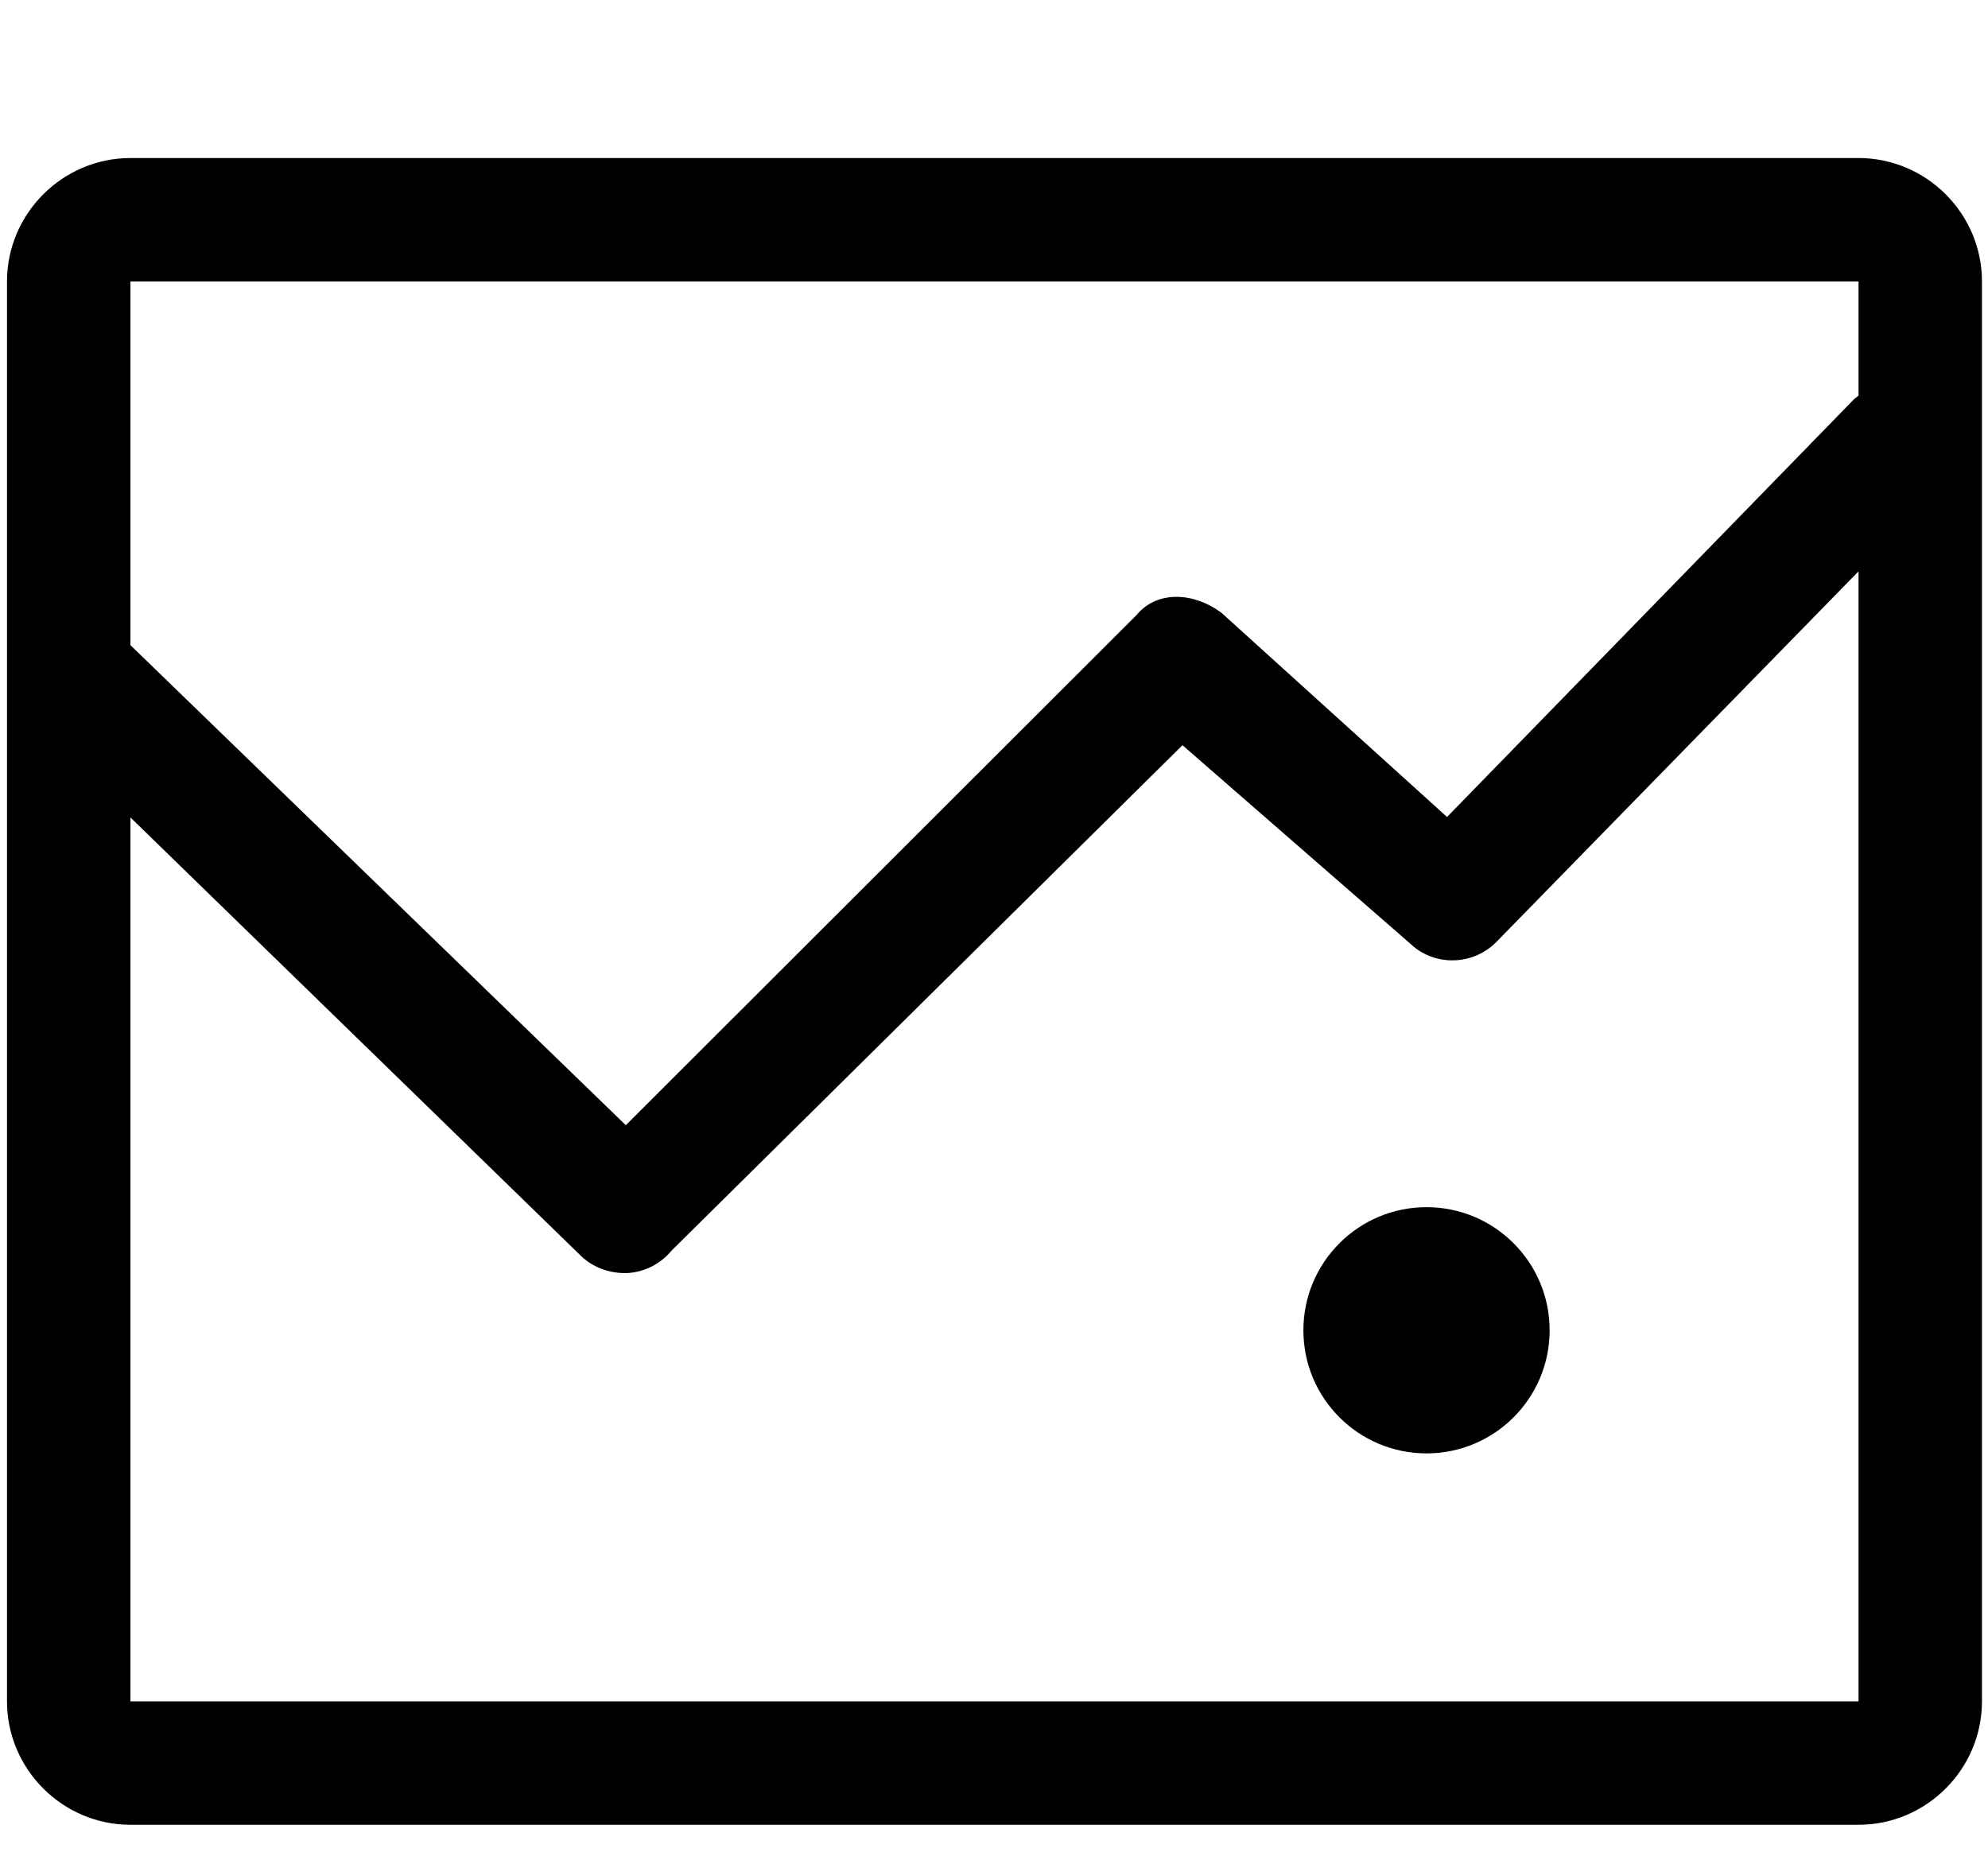
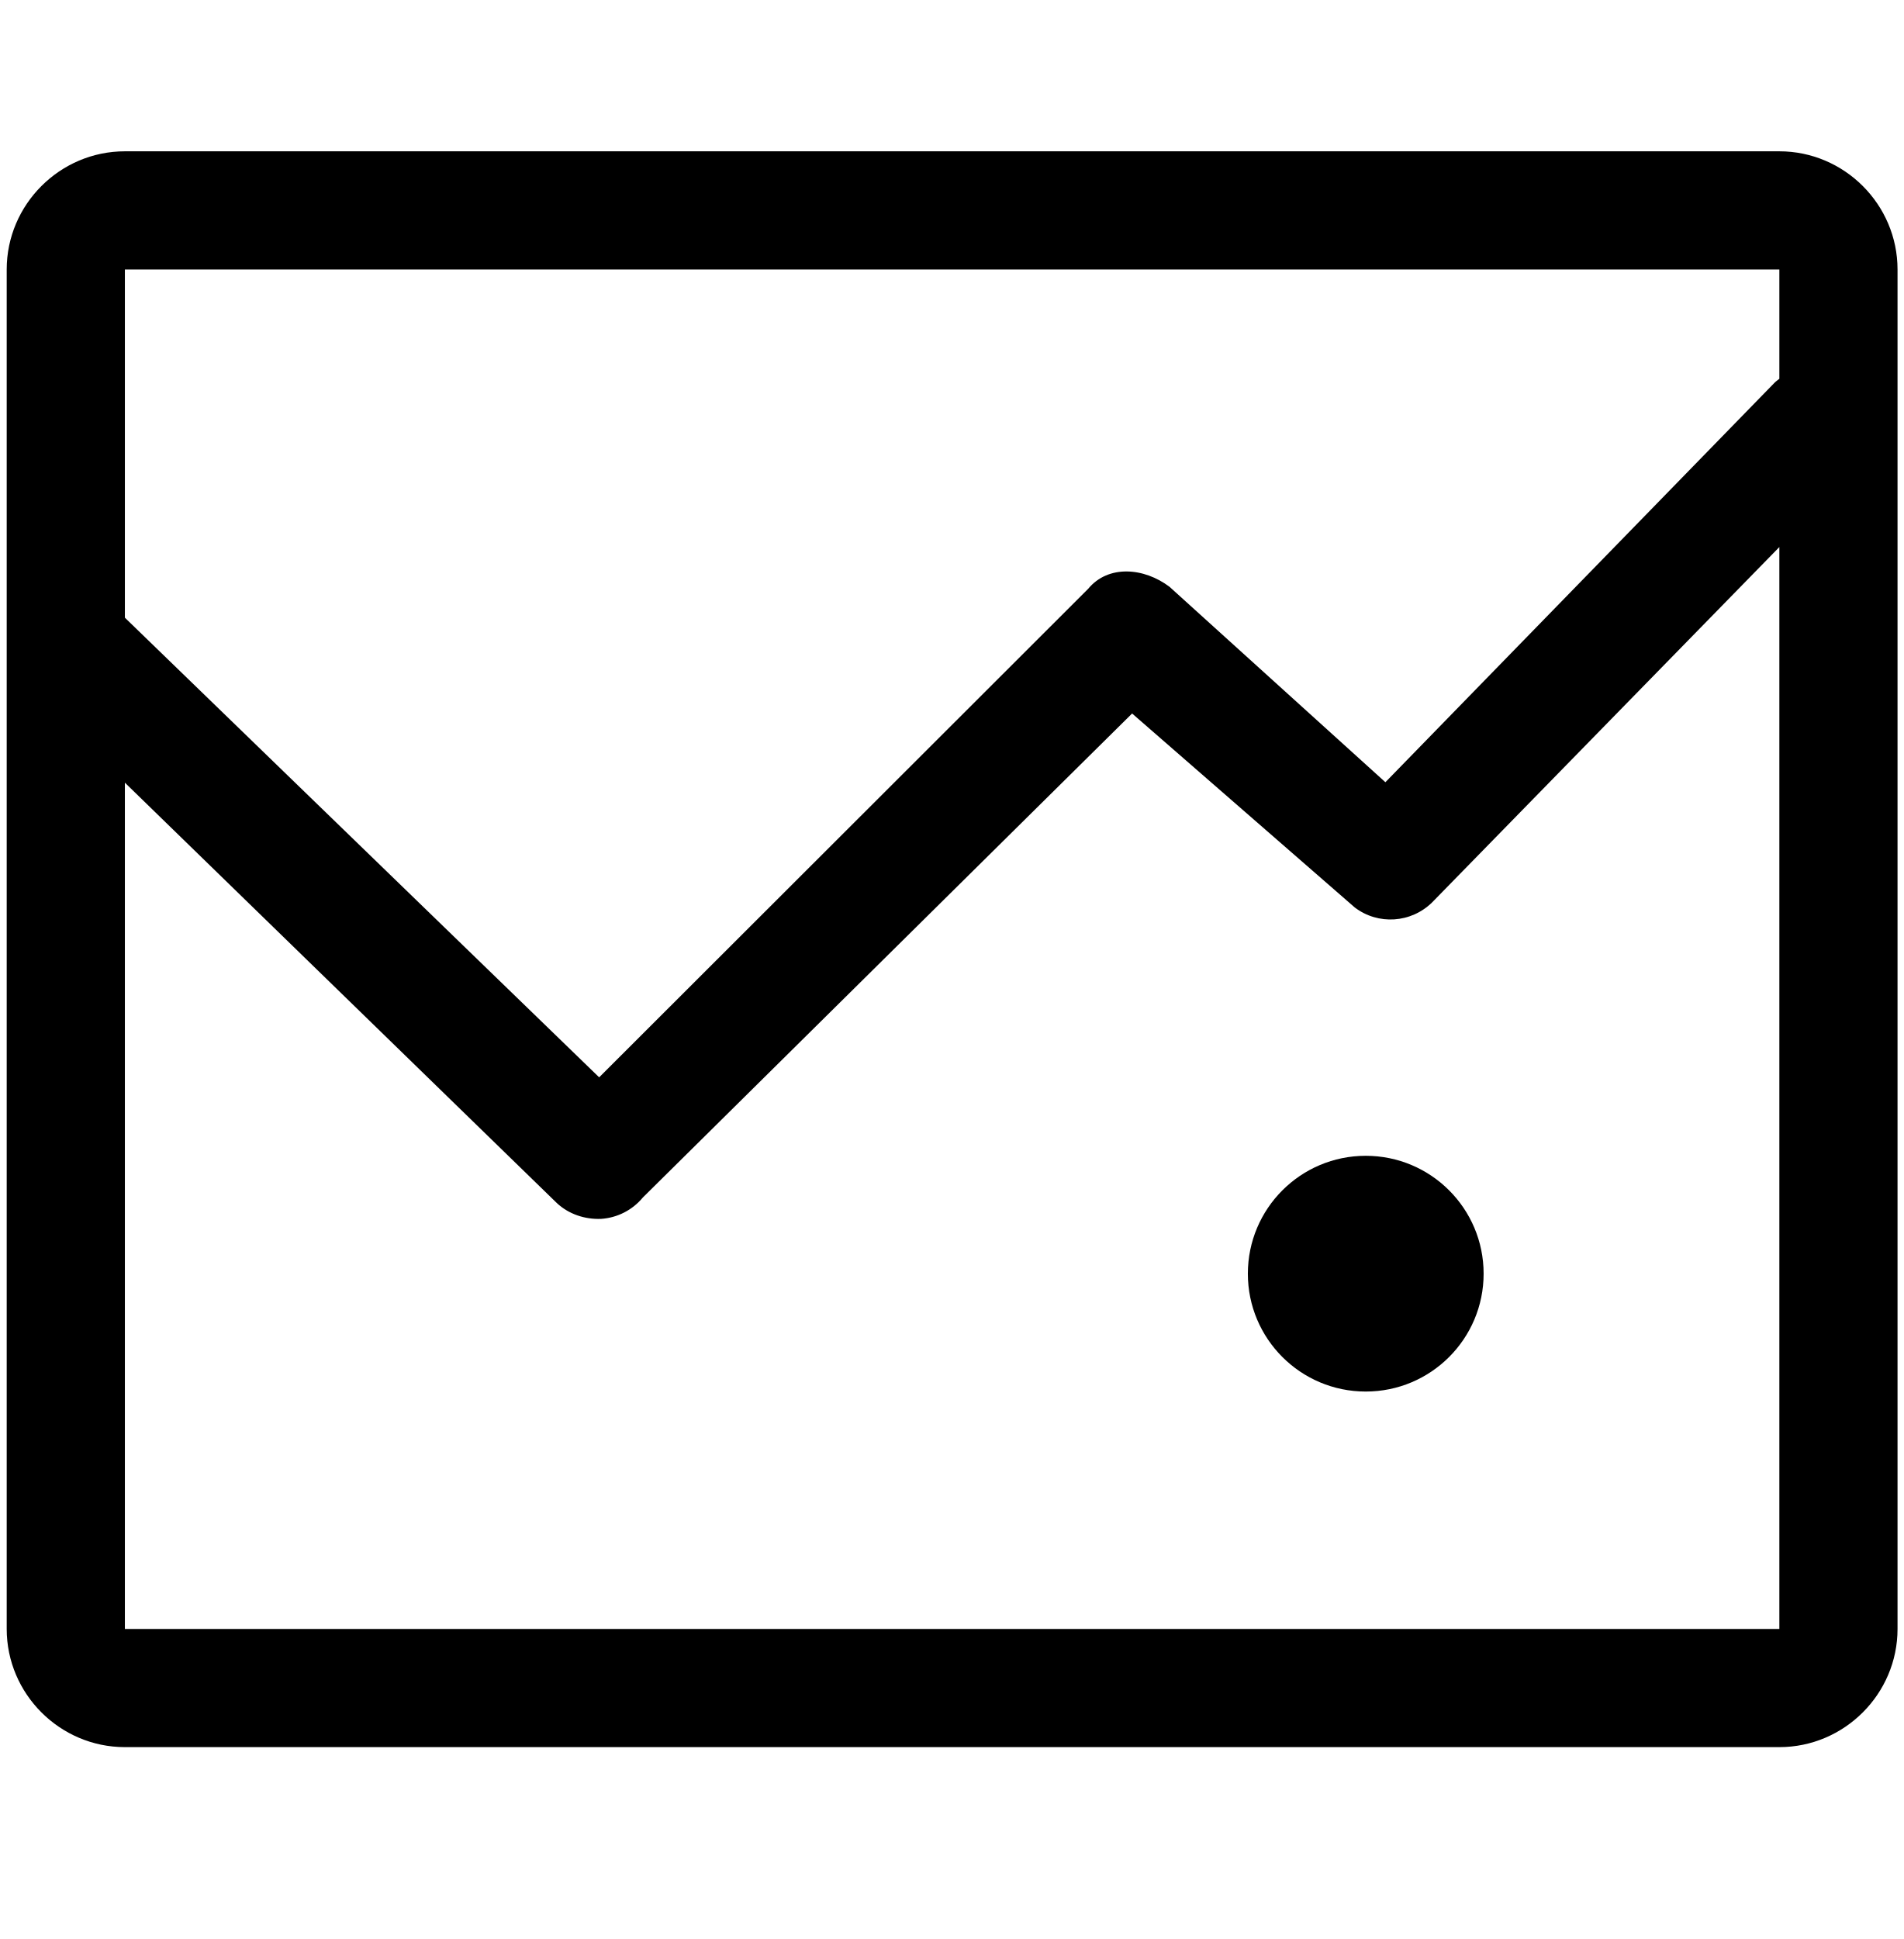
- <svg xmlns="http://www.w3.org/2000/svg" xmlns:html="http://www.w3.org/1999/xhtml" version="1.1" id="Capa_1" x="0px" y="0px" viewBox="-3.631 -66.033 1030.76 962.035" xml:space="preserve">
+ <svg xmlns="http://www.w3.org/2000/svg" xmlns:html="http://www.w3.org/1999/xhtml" version="1.1" id="Capa_1" x="0px" y="0px" viewBox="-3.631 -66.033 1030.76 1050.035" xml:space="preserve">
  <html:link rel="stylesheet" href="svgstyles.css" type="text/css" />
  <g>
    <path d="M960 880.096h-896c-35.184 0 -64 -28.816 -64 -64v-736.192c0 -35.184 28.816 -64 64 -64h896c35.184 0 64 28.816 64 64v736.192c0 35.184 -28.816 64 -64 64zM960 79.903l-895.999 0.001v188.56l256.848 248.912l264.784 -264.496 c10.912 -13.248 30.336 -11.568 44.128 -1.12l116.88 105.808l210.8 -216.384c0.8 -0.8 1.695 -1.392 2.56 -2.08v-59.2zM960.001 230.208l-188.031 192.416c-11.408 11.248 -29.28 12.4 -41.937 2.752l-120.56 -105.024 l-264.944 262.08c-5.664 6.848 -13.84 11.023 -22.688 11.6c-8.816 0.32 -17.505 -2.56 -23.969 -8.624l-233.872 -227.6v458.288h896v-585.888zM736.002 559.872c35.28 0 63.84 28.608 63.84 63.841 c0 35.216 -28.56 63.824 -63.84 63.824s-63.84 -28.608 -63.84 -63.824c0 -35.232 28.56 -63.841 63.84 -63.841z" />
  </g>
</svg>
